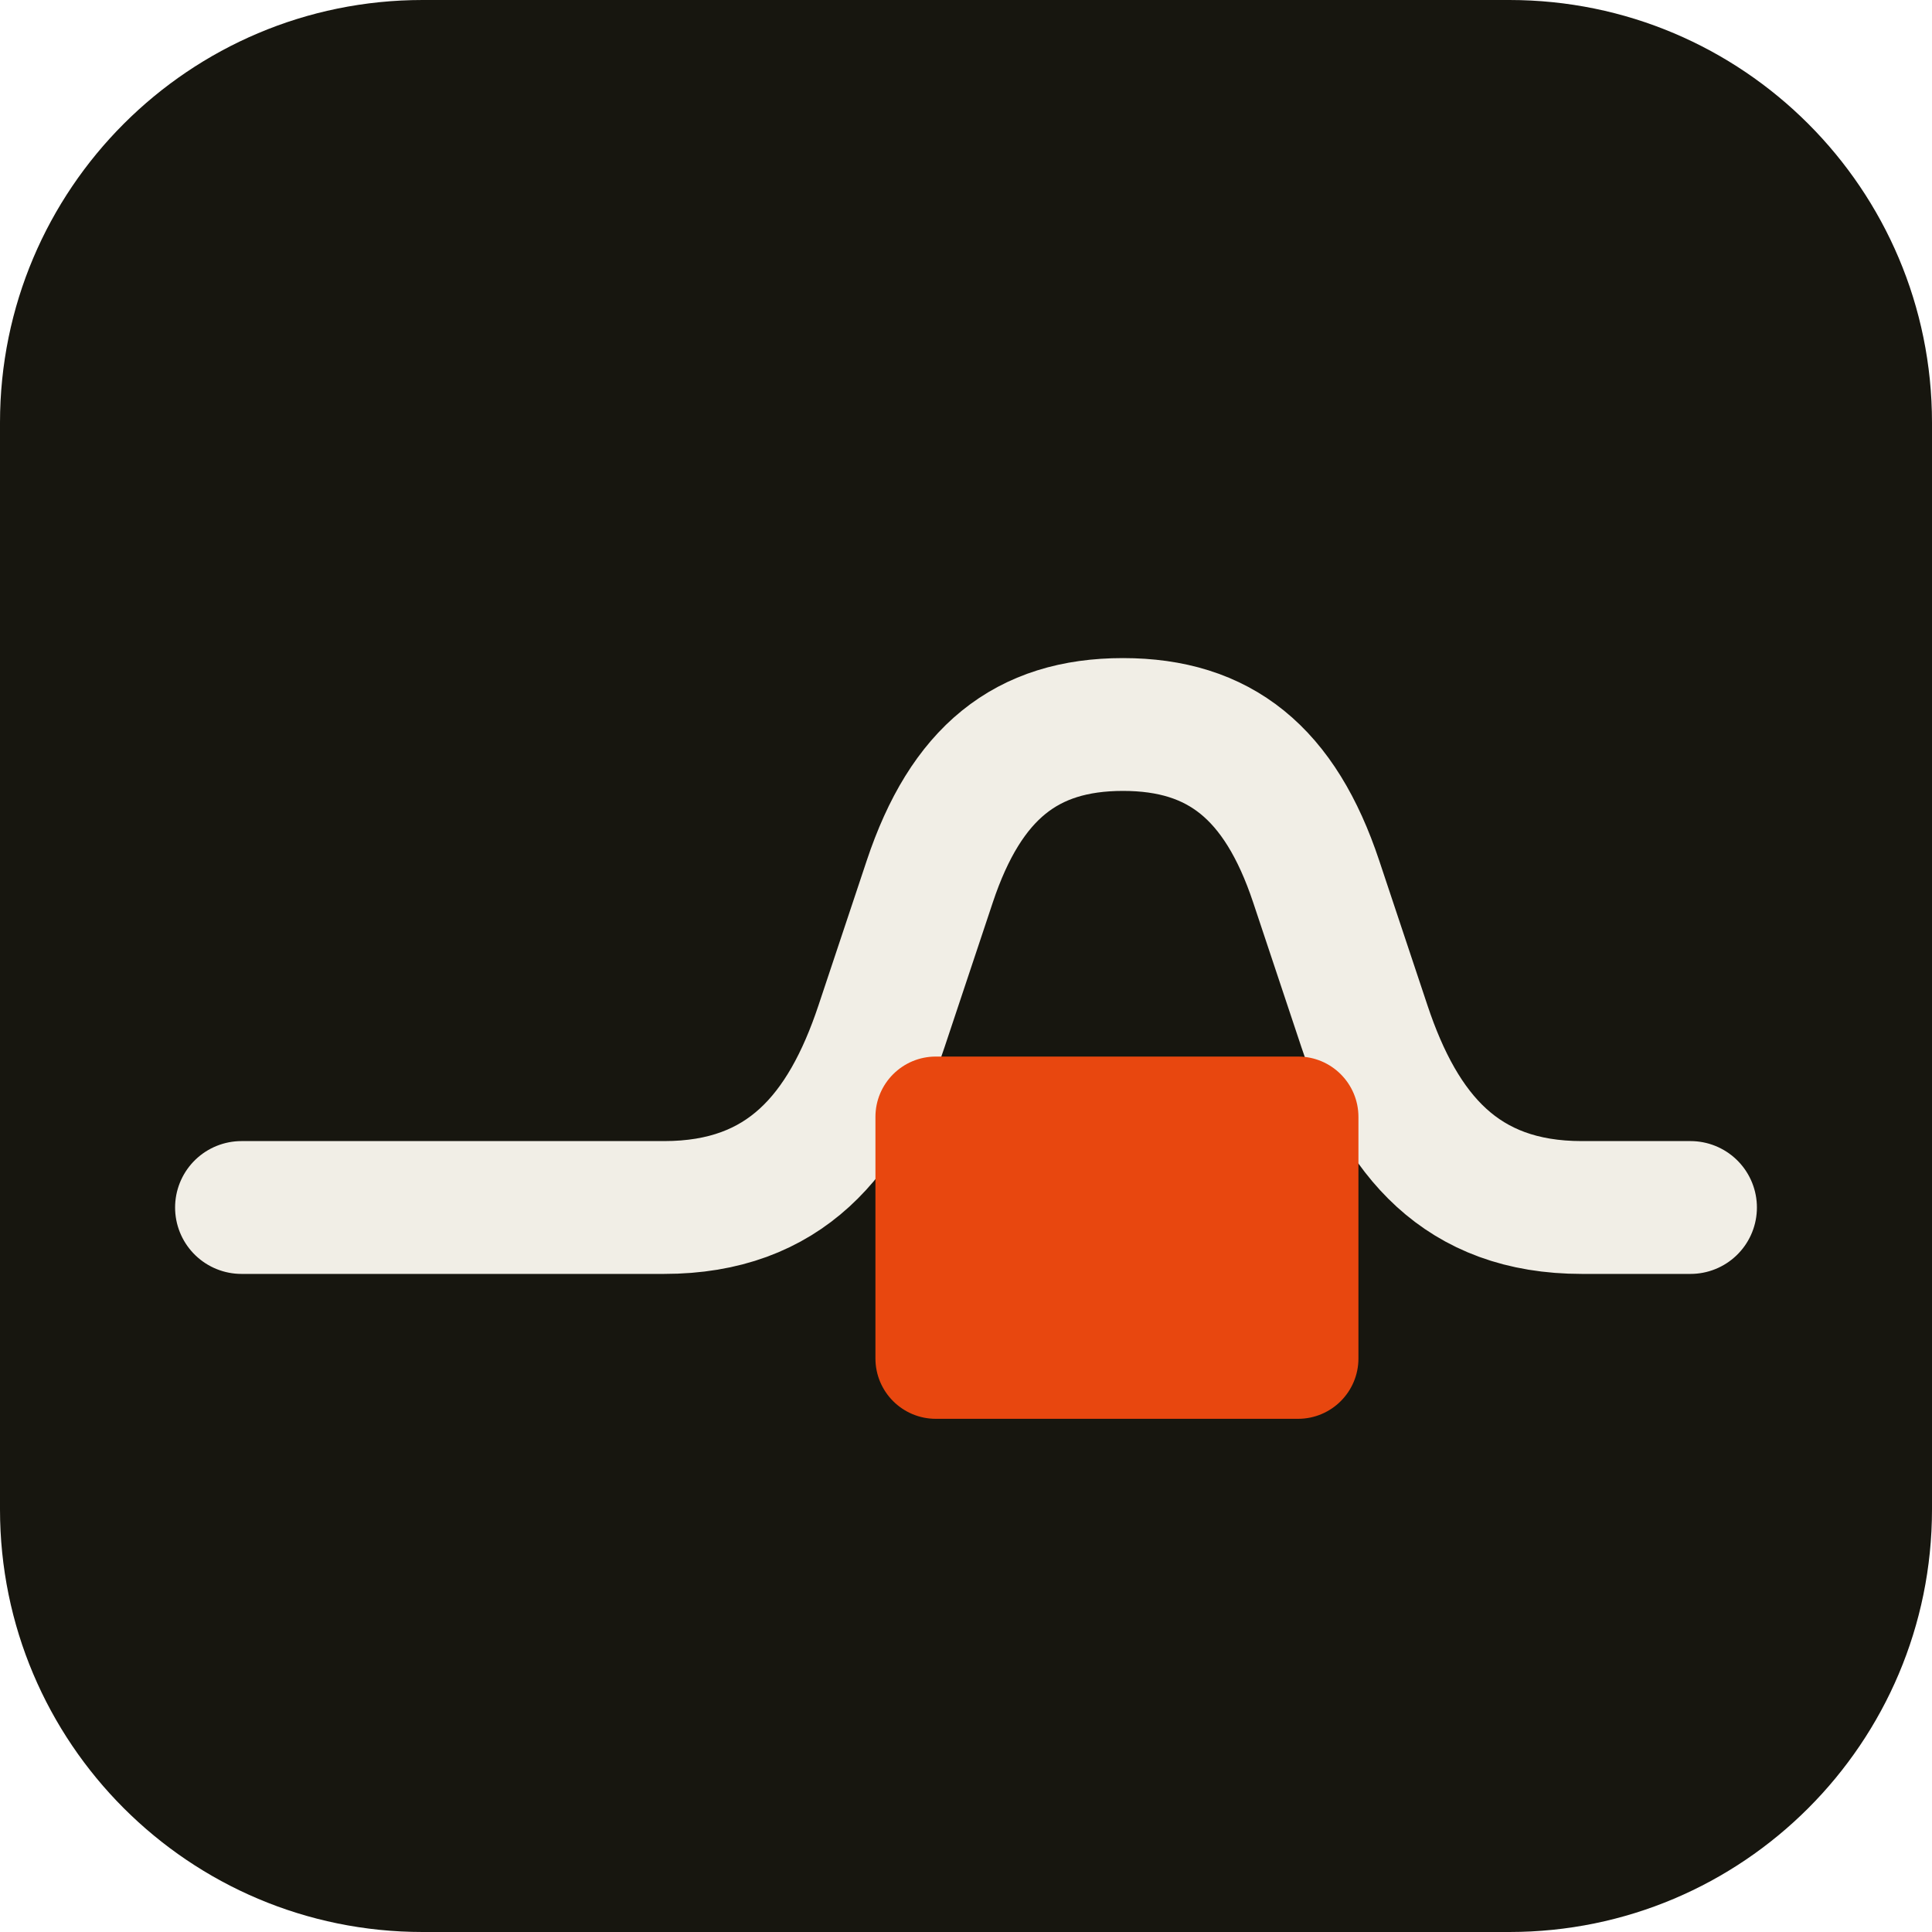
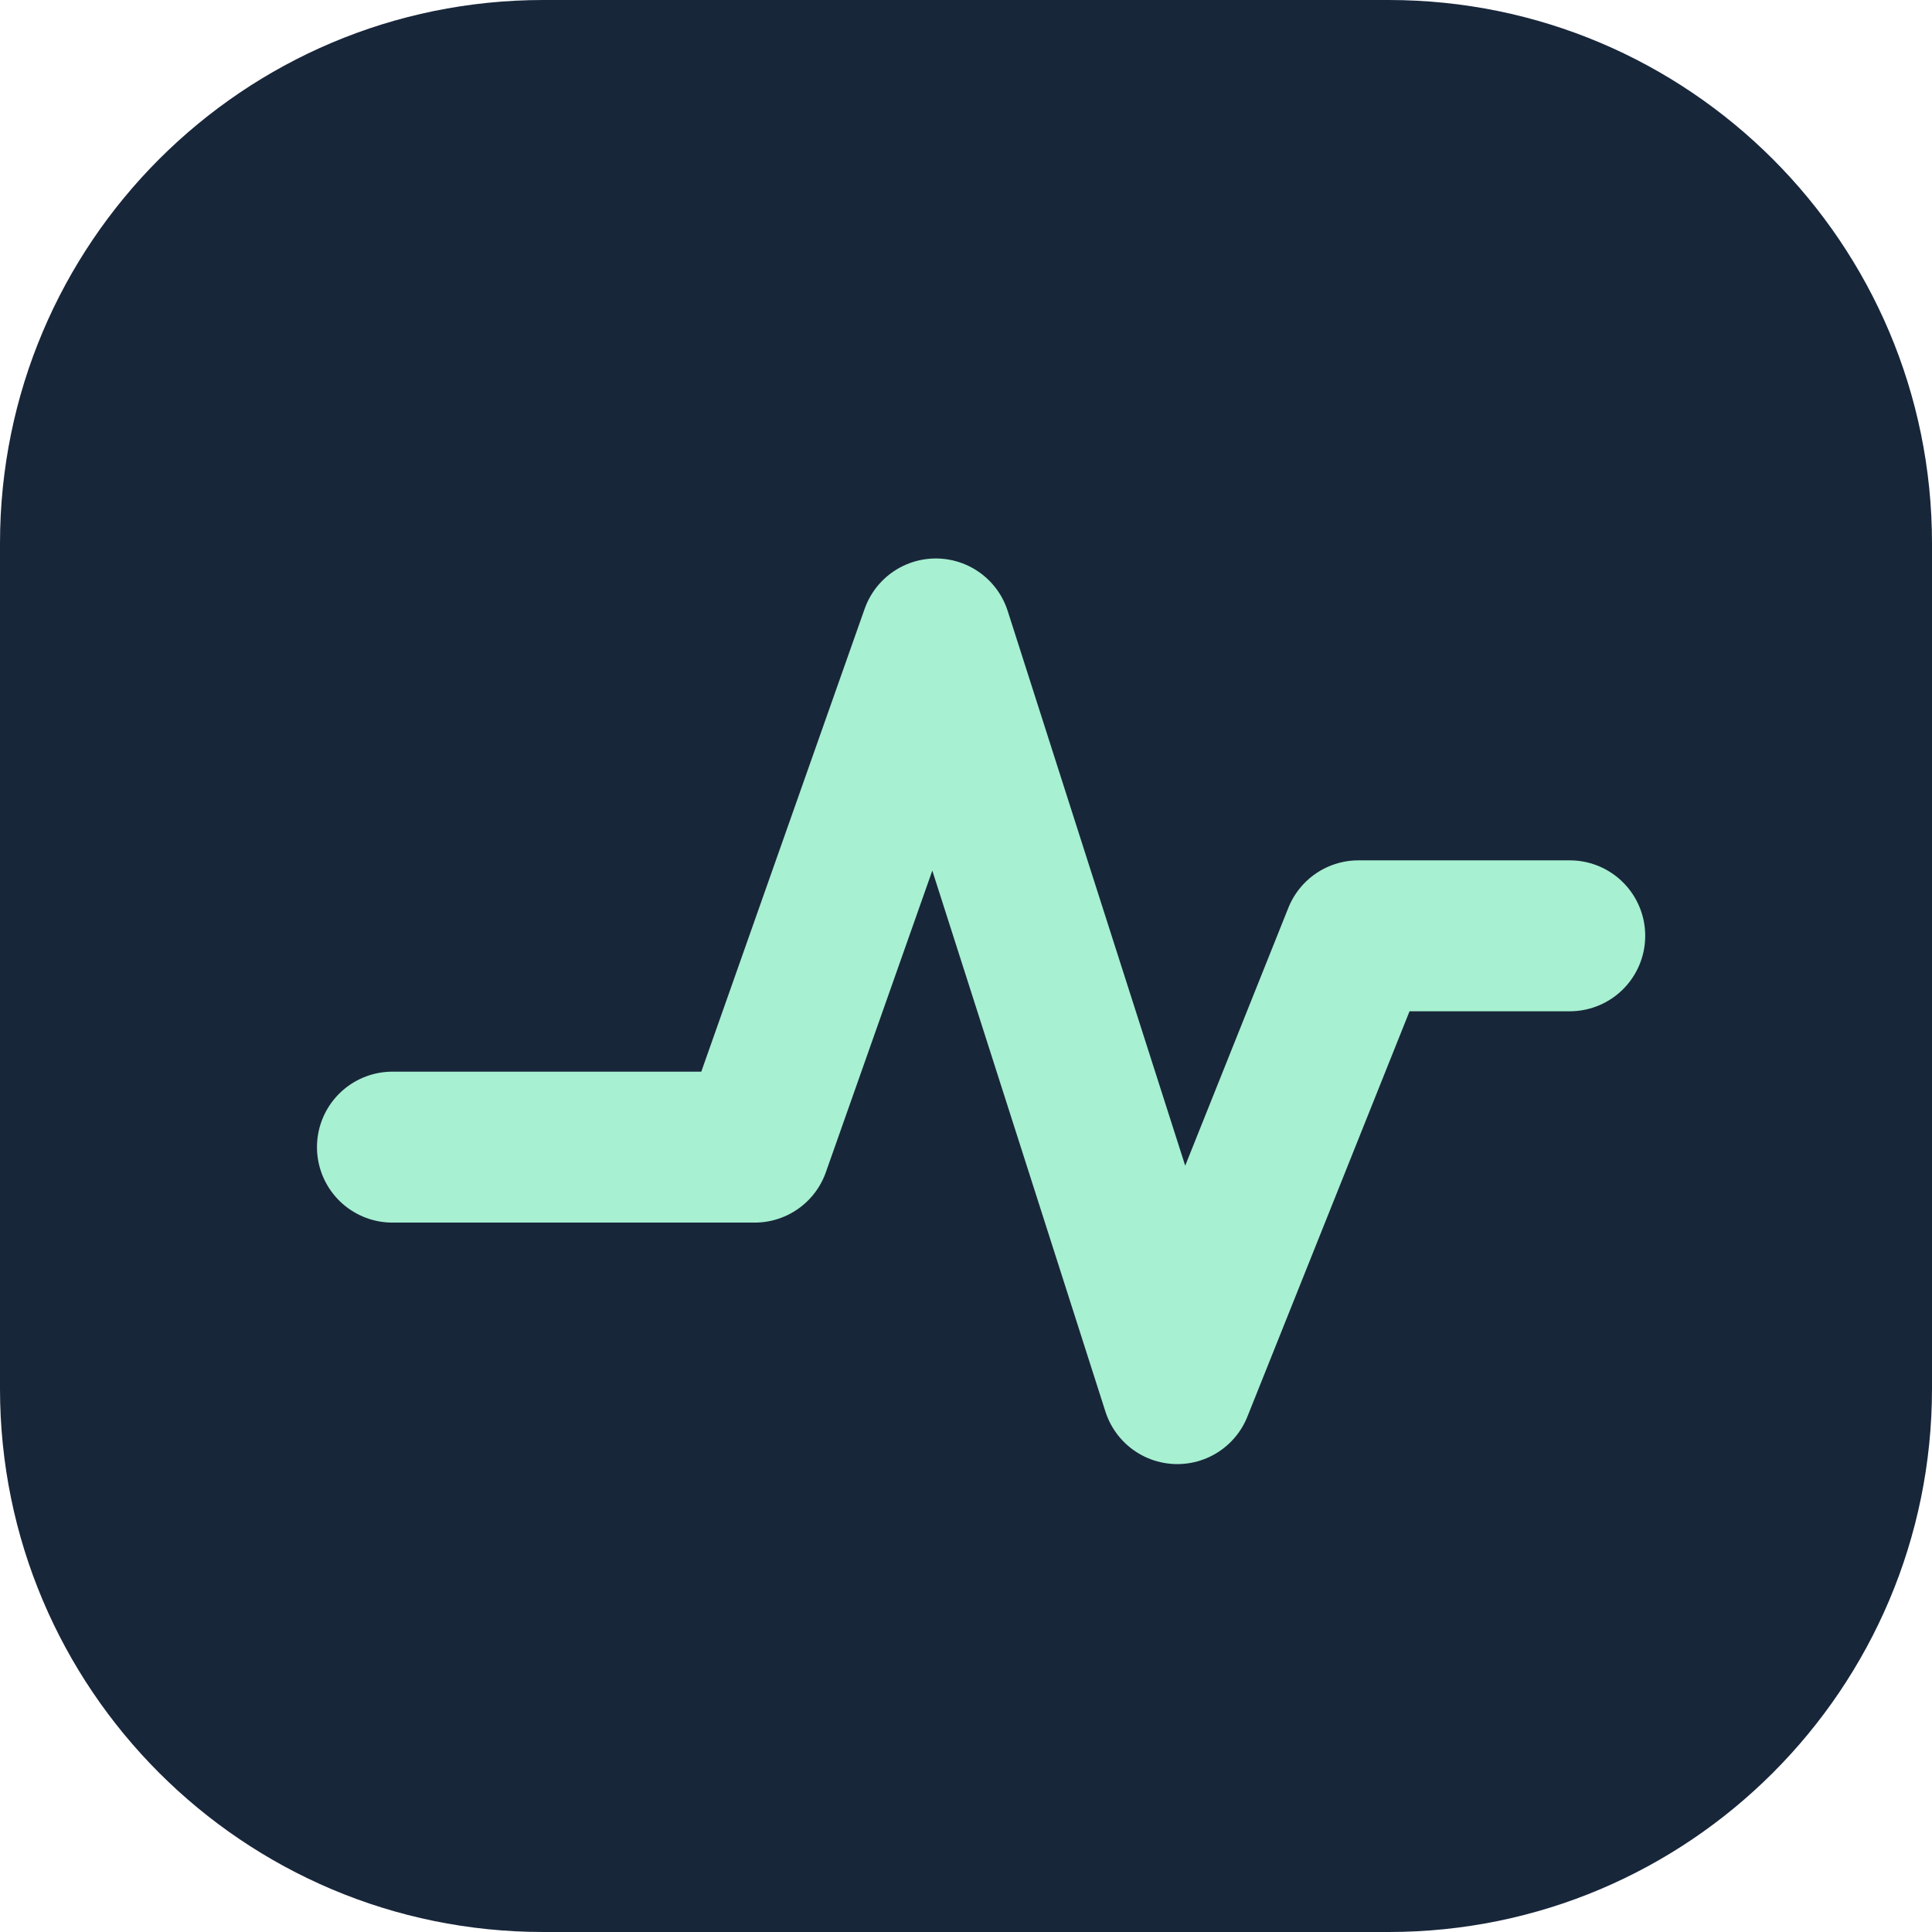
- <svg xmlns="http://www.w3.org/2000/svg" viewBox="0 0 32 32">
-   <rect width="32" height="32" rx="7" fill="#17160f" />
-   <path d="M4 20h7c2 0 3-1.2 3.6-3l.8-2.4C16 12.8 17 12 18.6 12c1.6 0 2.6.8 3.2 2.6l.8 2.4c.6 1.8 1.6 3 3.6 3H28" fill="none" stroke="#f1eee6" stroke-width="2.2" stroke-linecap="round" stroke-linejoin="round" />
-   <rect x="14.5" y="17.5" width="8" height="6" rx="1" fill="#e8470f" />
+ <svg xmlns="http://www.w3.org/2000/svg" viewBox="0 0 64 64">
+   <rect width="64" height="64" rx="18" fill="#18263a" />
+   <path d="M13 38h12l6-17 8 25 6-15h7" fill="none" stroke="#a7f0d1" stroke-width="5" stroke-linecap="round" stroke-linejoin="round" />
</svg>
